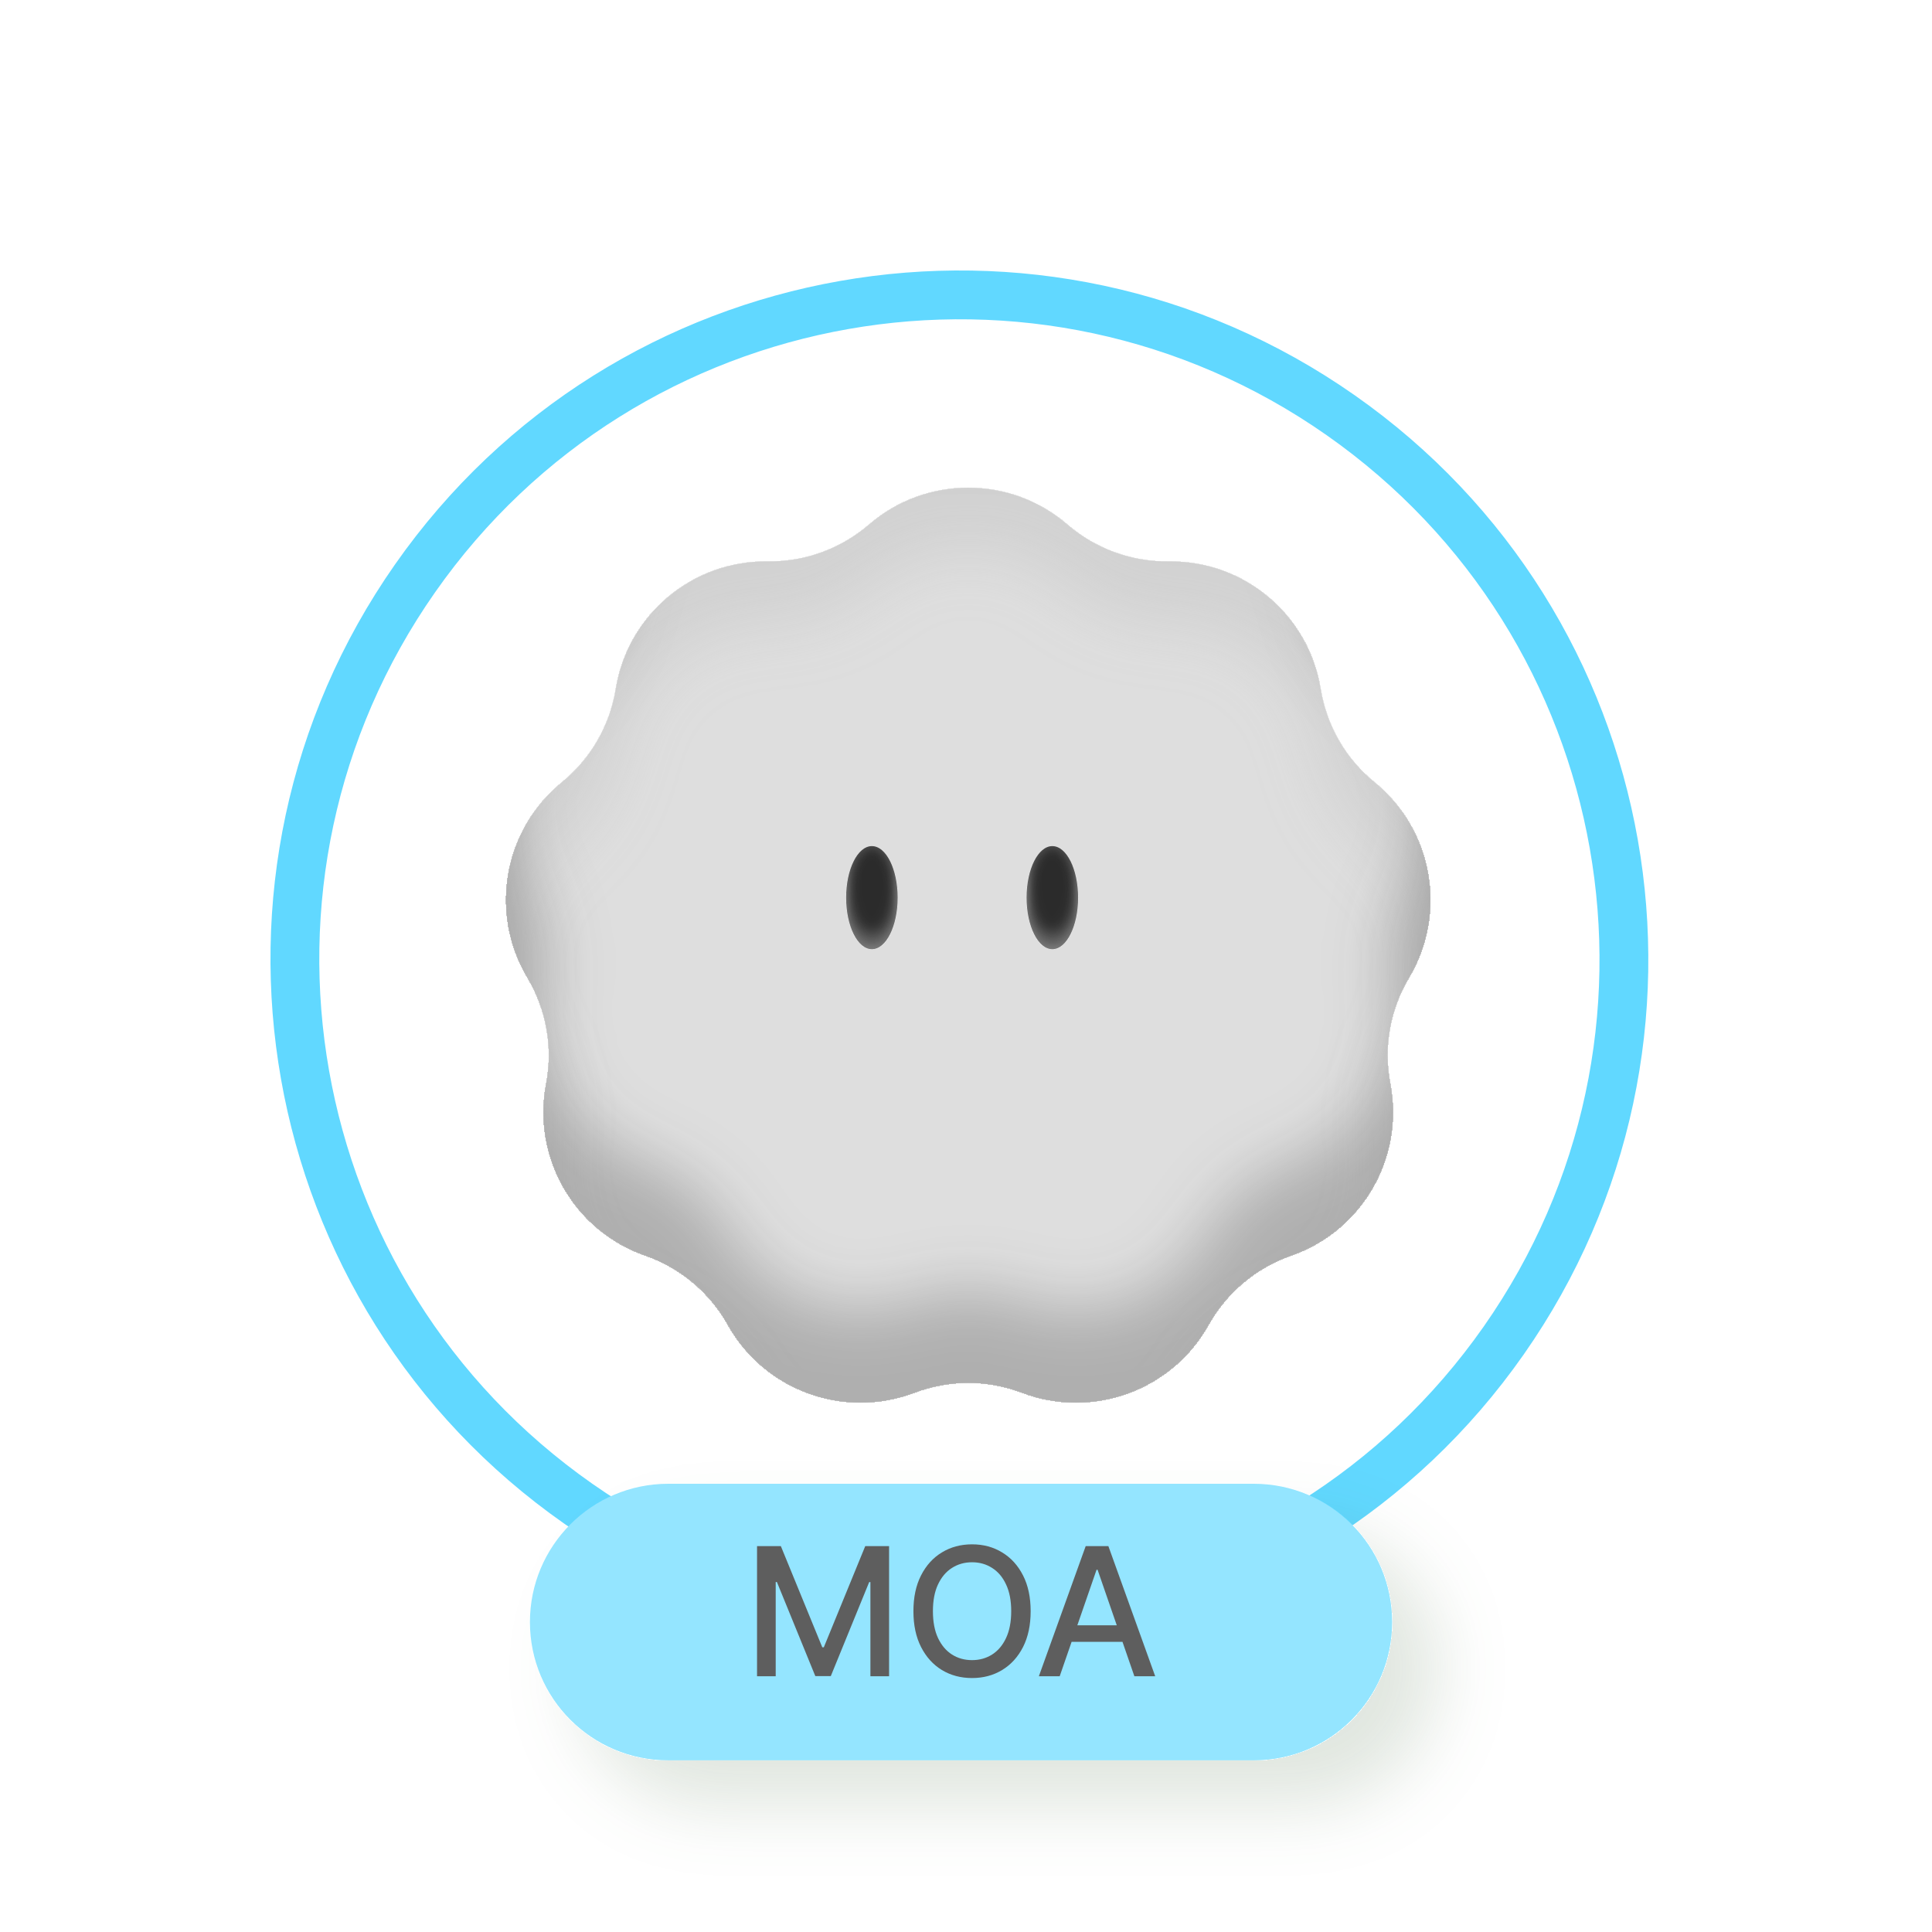
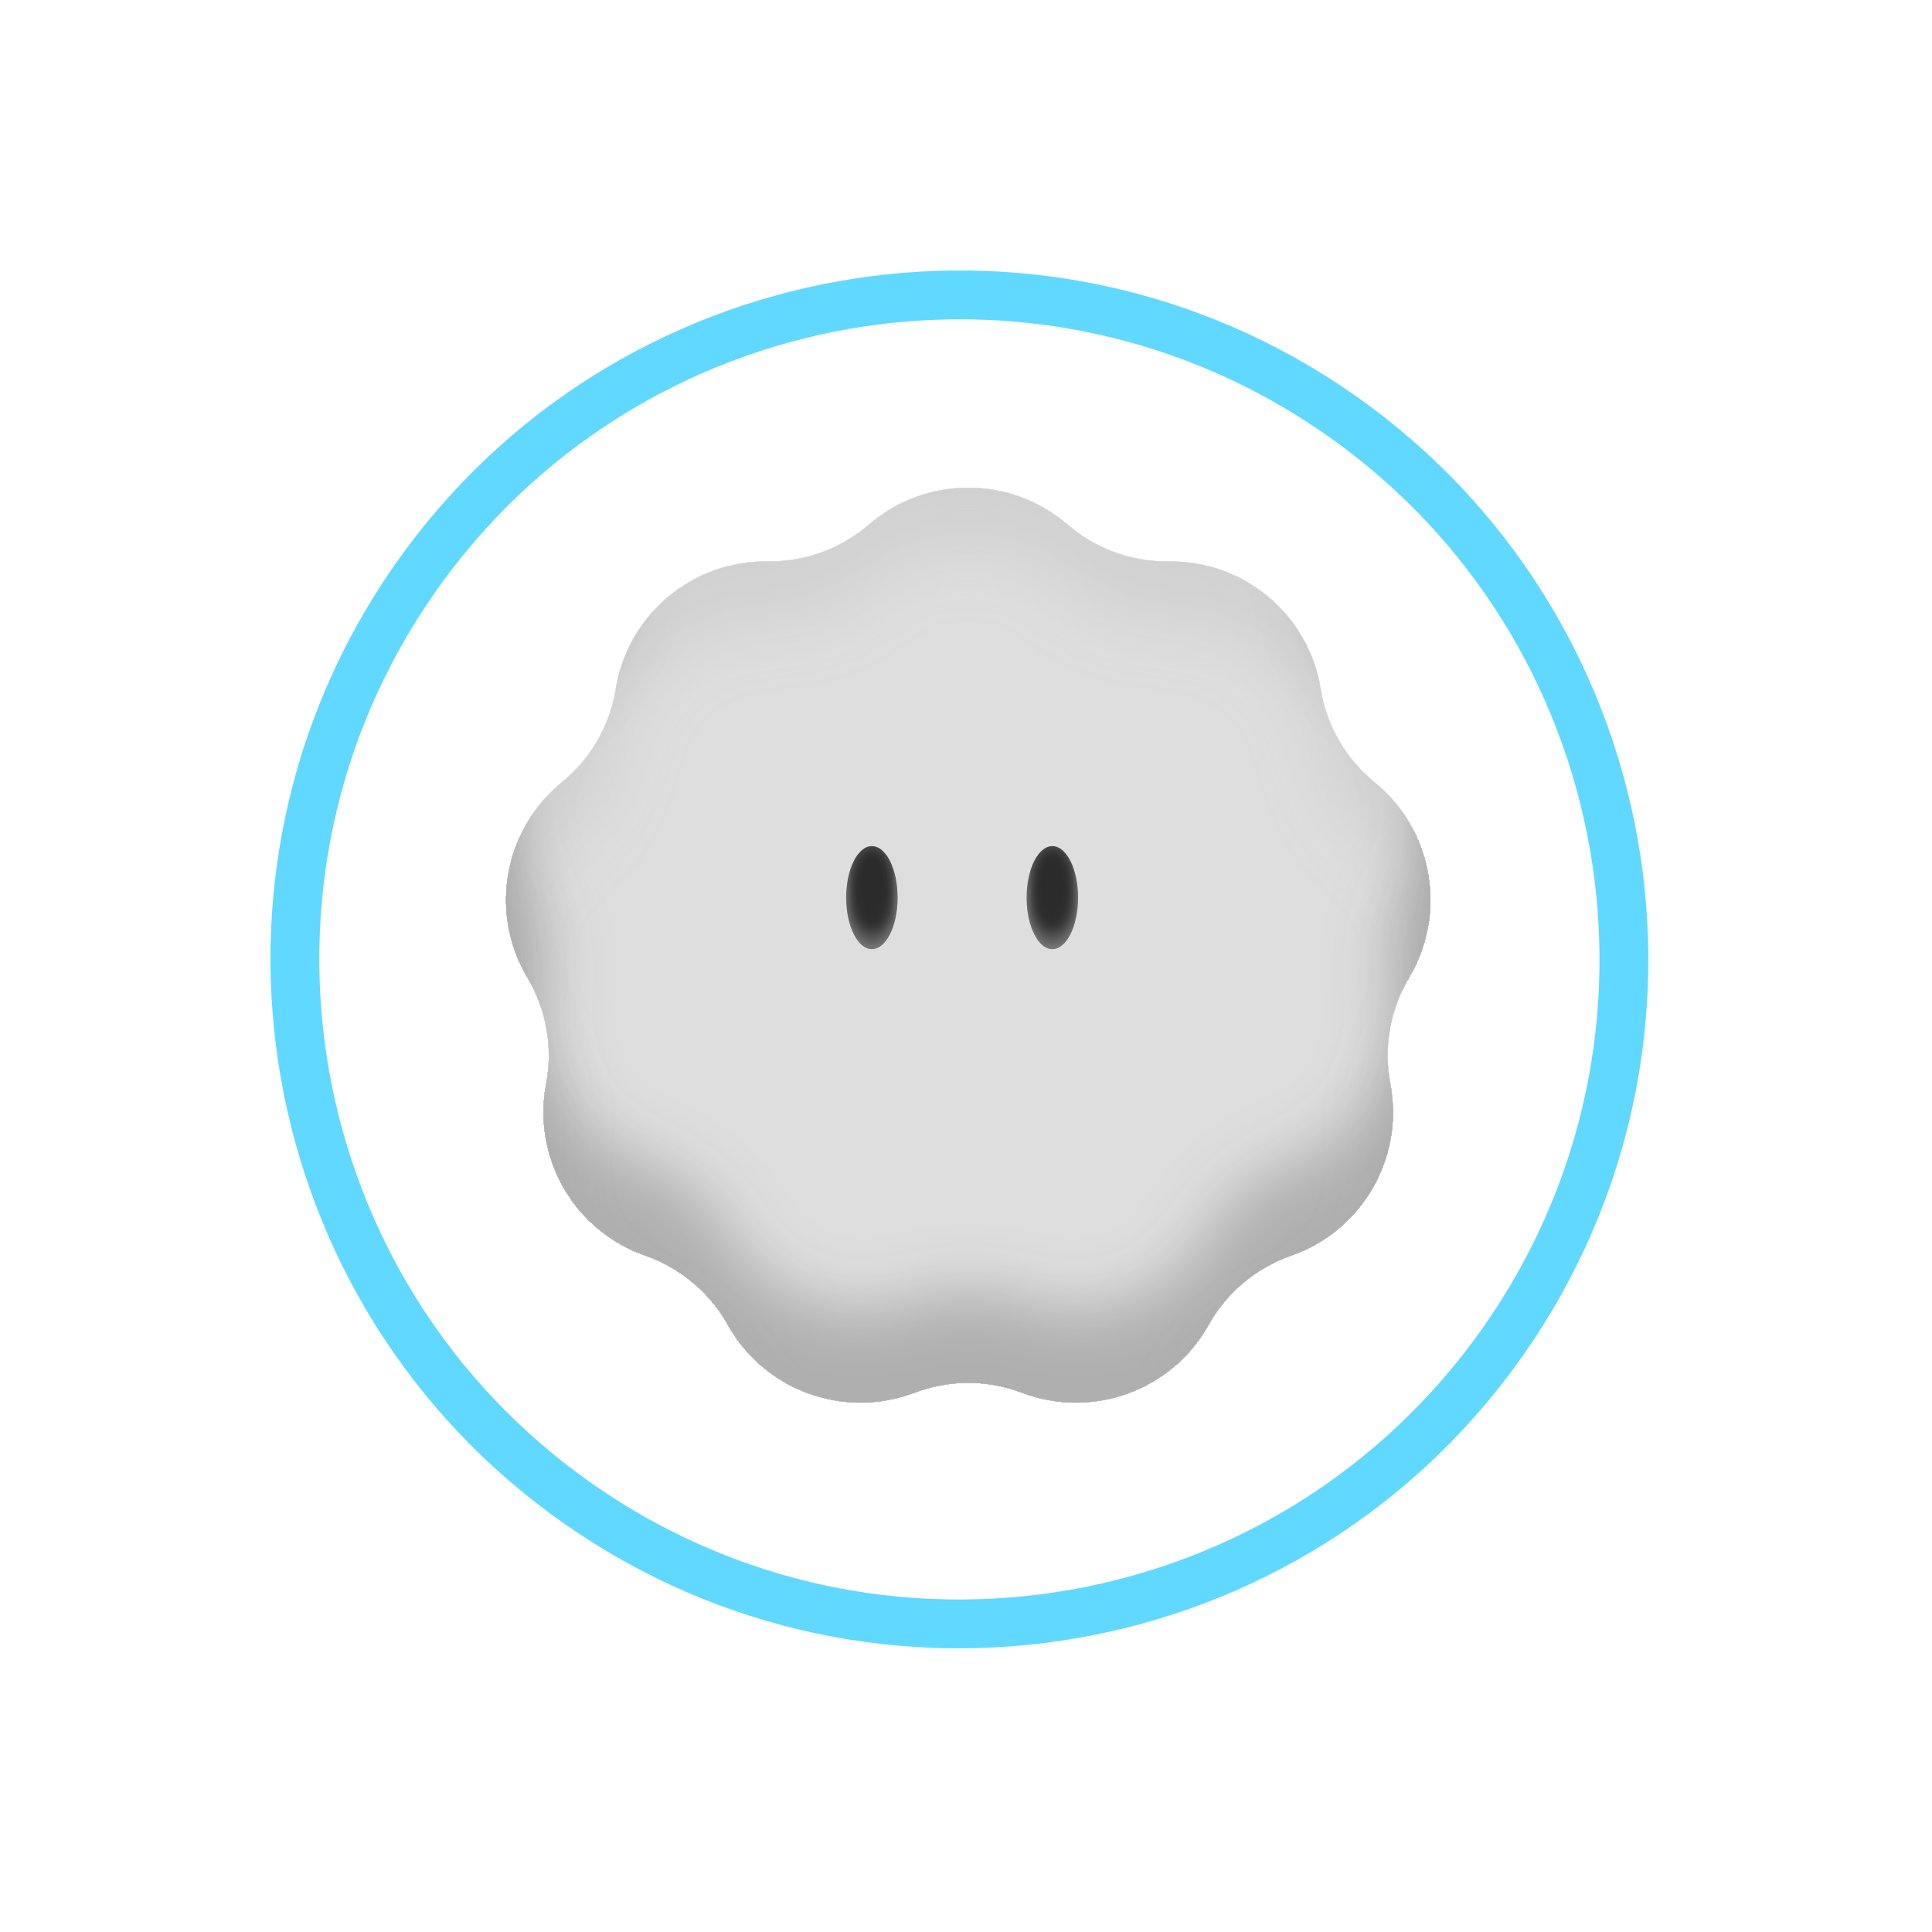
<svg xmlns="http://www.w3.org/2000/svg" width="125" height="125" viewBox="0 0 125 125" fill="none">
  <path fill-rule="evenodd" clip-rule="evenodd" d="M95.996 85.826C109.114 67.091 104.561 41.269 85.826 28.151C67.091 15.032 41.269 19.585 28.151 38.32C15.032 57.055 19.585 82.877 38.32 95.996C57.055 109.114 82.877 104.561 95.996 85.826ZM98.582 87.637C112.701 67.474 107.801 39.683 87.637 25.564C67.474 11.445 39.683 16.346 25.564 36.509C11.445 56.673 16.346 84.464 36.509 98.582C56.673 112.701 84.464 107.801 98.582 87.637Z" fill="#61D8FF" />
-   <g filter="url(#filter0_d_287_31365)">
-     <path d="M34.286 104.947C34.286 100.006 38.292 96 43.233 96H81.125C86.066 96 90.071 100.006 90.071 104.947C90.071 109.888 86.066 113.893 81.125 113.893H43.233C38.292 113.893 34.286 109.888 34.286 104.947Z" fill="#94E5FF" />
-   </g>
-   <path d="M68.562 108.454H67.214L70.244 100.034H71.712L74.742 108.454H73.394L71.013 101.563H70.947L68.562 108.454ZM68.789 105.156H73.163V106.225H68.789V105.156Z" fill="#5E5E5E" />
-   <path d="M66.683 104.244C66.683 105.143 66.519 105.916 66.19 106.563C65.861 107.207 65.41 107.703 64.837 108.051C64.267 108.396 63.619 108.569 62.893 108.569C62.163 108.569 61.513 108.396 60.94 108.051C60.37 107.703 59.92 107.205 59.591 106.559C59.262 105.912 59.098 105.14 59.098 104.244C59.098 103.345 59.262 102.573 59.591 101.929C59.92 101.282 60.37 100.786 60.94 100.441C61.513 100.092 62.163 99.918 62.893 99.918C63.619 99.918 64.267 100.092 64.837 100.441C65.41 100.786 65.861 101.282 66.19 101.929C66.519 102.573 66.683 103.345 66.683 104.244ZM65.425 104.244C65.425 103.558 65.314 102.981 65.092 102.513C64.873 102.041 64.572 101.685 64.188 101.444C63.807 101.2 63.375 101.078 62.893 101.078C62.407 101.078 61.974 101.2 61.593 101.444C61.212 101.685 60.911 102.041 60.689 102.513C60.469 102.981 60.36 103.558 60.36 104.244C60.36 104.929 60.469 105.507 60.689 105.979C60.911 106.448 61.212 106.804 61.593 107.048C61.974 107.289 62.407 107.41 62.893 107.41C63.375 107.41 63.807 107.289 64.188 107.048C64.572 106.804 64.873 106.448 65.092 105.979C65.314 105.507 65.425 104.929 65.425 104.244Z" fill="#5E5E5E" />
-   <path d="M48.98 100.034H50.521L53.202 106.579H53.301L55.981 100.034H57.523V108.454H56.315V102.361H56.236L53.753 108.442H52.75L50.266 102.357H50.188V108.454H48.98V100.034Z" fill="#5E5E5E" />
-   <g filter="url(#filter1_ii_287_31365)">
+   <g filter="url(#filter0_ii_287_31365)">
    <path d="M56.225 33.942C59.913 30.762 65.373 30.762 69.061 33.942C70.88 35.51 73.21 36.358 75.611 36.326C80.48 36.26 84.663 39.77 85.444 44.577C85.83 46.947 87.069 49.094 88.929 50.613C92.701 53.693 93.649 59.07 91.159 63.254C89.93 65.318 89.499 67.76 89.948 70.119C90.858 74.902 88.128 79.631 83.53 81.235C81.263 82.026 79.363 83.62 78.191 85.716C75.812 89.965 70.681 91.832 66.128 90.106C63.883 89.254 61.404 89.254 59.158 90.106C54.605 91.832 49.474 89.965 47.096 85.716C45.923 83.62 44.024 82.026 41.756 81.235C37.159 79.631 34.428 74.902 35.338 70.119C35.787 67.76 35.356 65.318 34.128 63.254C31.637 59.07 32.585 53.693 36.357 50.613C38.217 49.094 39.457 46.947 39.842 44.577C40.623 39.77 44.806 36.26 49.675 36.326C52.076 36.358 54.406 35.51 56.225 33.942Z" fill="#DEDEDE" />
  </g>
-   <g filter="url(#filter2_ii_287_31365)">
+   <g filter="url(#filter1_ii_287_31365)">
    <ellipse cx="56.411" cy="58.078" rx="1.668" ry="3.336" fill="#2B2B2B" />
  </g>
-   <g filter="url(#filter3_ii_287_31365)">
+   <g filter="url(#filter2_ii_287_31365)">
    <ellipse cx="68.086" cy="58.078" rx="1.668" ry="3.336" fill="#2B2B2B" />
  </g>
  <defs>
-     <filter id="filter0_d_287_31365" x="32.786" y="94.5" width="64.785" height="26.893" filterUnits="userSpaceOnUse" color-interpolation-filters="sRGB">
-       <feFlood flood-opacity="0" result="BackgroundImageFix" />
-       <feColorMatrix in="SourceAlpha" type="matrix" values="0 0 0 0 0 0 0 0 0 0 0 0 0 0 0 0 0 0 127 0" result="hardAlpha" />
-       <feOffset dx="3" dy="3" />
-       <feGaussianBlur stdDeviation="2.25" />
-       <feComposite in2="hardAlpha" operator="out" />
-       <feColorMatrix type="matrix" values="0 0 0 0 0.204 0 0 0 0 0.361 0 0 0 0 0.18 0 0 0 0.15 0" />
-       <feBlend mode="normal" in2="BackgroundImageFix" result="effect1_dropShadow_287_31365" />
-       <feBlend mode="normal" in="SourceGraphic" in2="effect1_dropShadow_287_31365" result="shape" />
-     </filter>
-     <filter id="filter1_ii_287_31365" x="32.744" y="27.557" width="59.798" height="67.189" filterUnits="userSpaceOnUse" color-interpolation-filters="sRGB">
+     <filter id="filter0_ii_287_31365" x="32.744" y="27.557" width="59.798" height="67.189" filterUnits="userSpaceOnUse" color-interpolation-filters="sRGB">
      <feFlood flood-opacity="0" result="BackgroundImageFix" />
      <feBlend mode="normal" in="SourceGraphic" in2="BackgroundImageFix" result="shape" />
      <feColorMatrix in="SourceAlpha" type="matrix" values="0 0 0 0 0 0 0 0 0 0 0 0 0 0 0 0 0 0 127 0" result="hardAlpha" />
      <feOffset dy="4" />
      <feGaussianBlur stdDeviation="2" />
      <feComposite in2="hardAlpha" operator="arithmetic" k2="-1" k3="1" />
      <feColorMatrix type="matrix" values="0 0 0 0 0.675 0 0 0 0 0.675 0 0 0 0 0.675 0 0 0 0.25 0" />
      <feBlend mode="normal" in2="shape" result="effect1_innerShadow_287_31365" />
      <feColorMatrix in="SourceAlpha" type="matrix" values="0 0 0 0 0 0 0 0 0 0 0 0 0 0 0 0 0 0 127 0" result="hardAlpha" />
      <feOffset dy="-6" />
      <feGaussianBlur stdDeviation="2" />
      <feComposite in2="hardAlpha" operator="arithmetic" k2="-1" k3="1" />
      <feColorMatrix type="matrix" values="0 0 0 0 0.141 0 0 0 0 0.141 0 0 0 0 0.141 0 0 0 0.25 0" />
      <feBlend mode="normal" in2="effect1_innerShadow_287_31365" result="effect2_innerShadow_287_31365" />
    </filter>
-     <filter id="filter2_ii_287_31365" x="54.743" y="53.843" width="3.336" height="7.571" filterUnits="userSpaceOnUse" color-interpolation-filters="sRGB">
+     <filter id="filter1_ii_287_31365" x="54.743" y="53.843" width="3.336" height="7.571" filterUnits="userSpaceOnUse" color-interpolation-filters="sRGB">
      <feFlood flood-opacity="0" result="BackgroundImageFix" />
      <feBlend mode="normal" in="SourceGraphic" in2="BackgroundImageFix" result="shape" />
      <feColorMatrix in="SourceAlpha" type="matrix" values="0 0 0 0 0 0 0 0 0 0 0 0 0 0 0 0 0 0 127 0" result="hardAlpha" />
      <feOffset dy="-1" />
      <feGaussianBlur stdDeviation="0.45" />
      <feComposite in2="hardAlpha" operator="arithmetic" k2="-1" k3="1" />
      <feColorMatrix type="matrix" values="0 0 0 0 1 0 0 0 0 1 0 0 0 0 1 0 0 0 0.25 0" />
      <feBlend mode="normal" in2="shape" result="effect1_innerShadow_287_31365" />
      <feColorMatrix in="SourceAlpha" type="matrix" values="0 0 0 0 0 0 0 0 0 0 0 0 0 0 0 0 0 0 127 0" result="hardAlpha" />
      <feOffset />
      <feGaussianBlur stdDeviation="0.4" />
      <feComposite in2="hardAlpha" operator="arithmetic" k2="-1" k3="1" />
      <feColorMatrix type="matrix" values="0 0 0 0 0.958 0 0 0 0 0.958 0 0 0 0 0.958 0 0 0 0.25 0" />
      <feBlend mode="normal" in2="effect1_innerShadow_287_31365" result="effect2_innerShadow_287_31365" />
    </filter>
-     <filter id="filter3_ii_287_31365" x="66.418" y="53.843" width="3.336" height="7.571" filterUnits="userSpaceOnUse" color-interpolation-filters="sRGB">
+     <filter id="filter2_ii_287_31365" x="66.418" y="53.843" width="3.336" height="7.571" filterUnits="userSpaceOnUse" color-interpolation-filters="sRGB">
      <feFlood flood-opacity="0" result="BackgroundImageFix" />
      <feBlend mode="normal" in="SourceGraphic" in2="BackgroundImageFix" result="shape" />
      <feColorMatrix in="SourceAlpha" type="matrix" values="0 0 0 0 0 0 0 0 0 0 0 0 0 0 0 0 0 0 127 0" result="hardAlpha" />
      <feOffset dy="-1" />
      <feGaussianBlur stdDeviation="0.45" />
      <feComposite in2="hardAlpha" operator="arithmetic" k2="-1" k3="1" />
      <feColorMatrix type="matrix" values="0 0 0 0 1 0 0 0 0 1 0 0 0 0 1 0 0 0 0.25 0" />
      <feBlend mode="normal" in2="shape" result="effect1_innerShadow_287_31365" />
      <feColorMatrix in="SourceAlpha" type="matrix" values="0 0 0 0 0 0 0 0 0 0 0 0 0 0 0 0 0 0 127 0" result="hardAlpha" />
      <feOffset />
      <feGaussianBlur stdDeviation="0.4" />
      <feComposite in2="hardAlpha" operator="arithmetic" k2="-1" k3="1" />
      <feColorMatrix type="matrix" values="0 0 0 0 0.958 0 0 0 0 0.958 0 0 0 0 0.958 0 0 0 0.25 0" />
      <feBlend mode="normal" in2="effect1_innerShadow_287_31365" result="effect2_innerShadow_287_31365" />
    </filter>
  </defs>
</svg>
